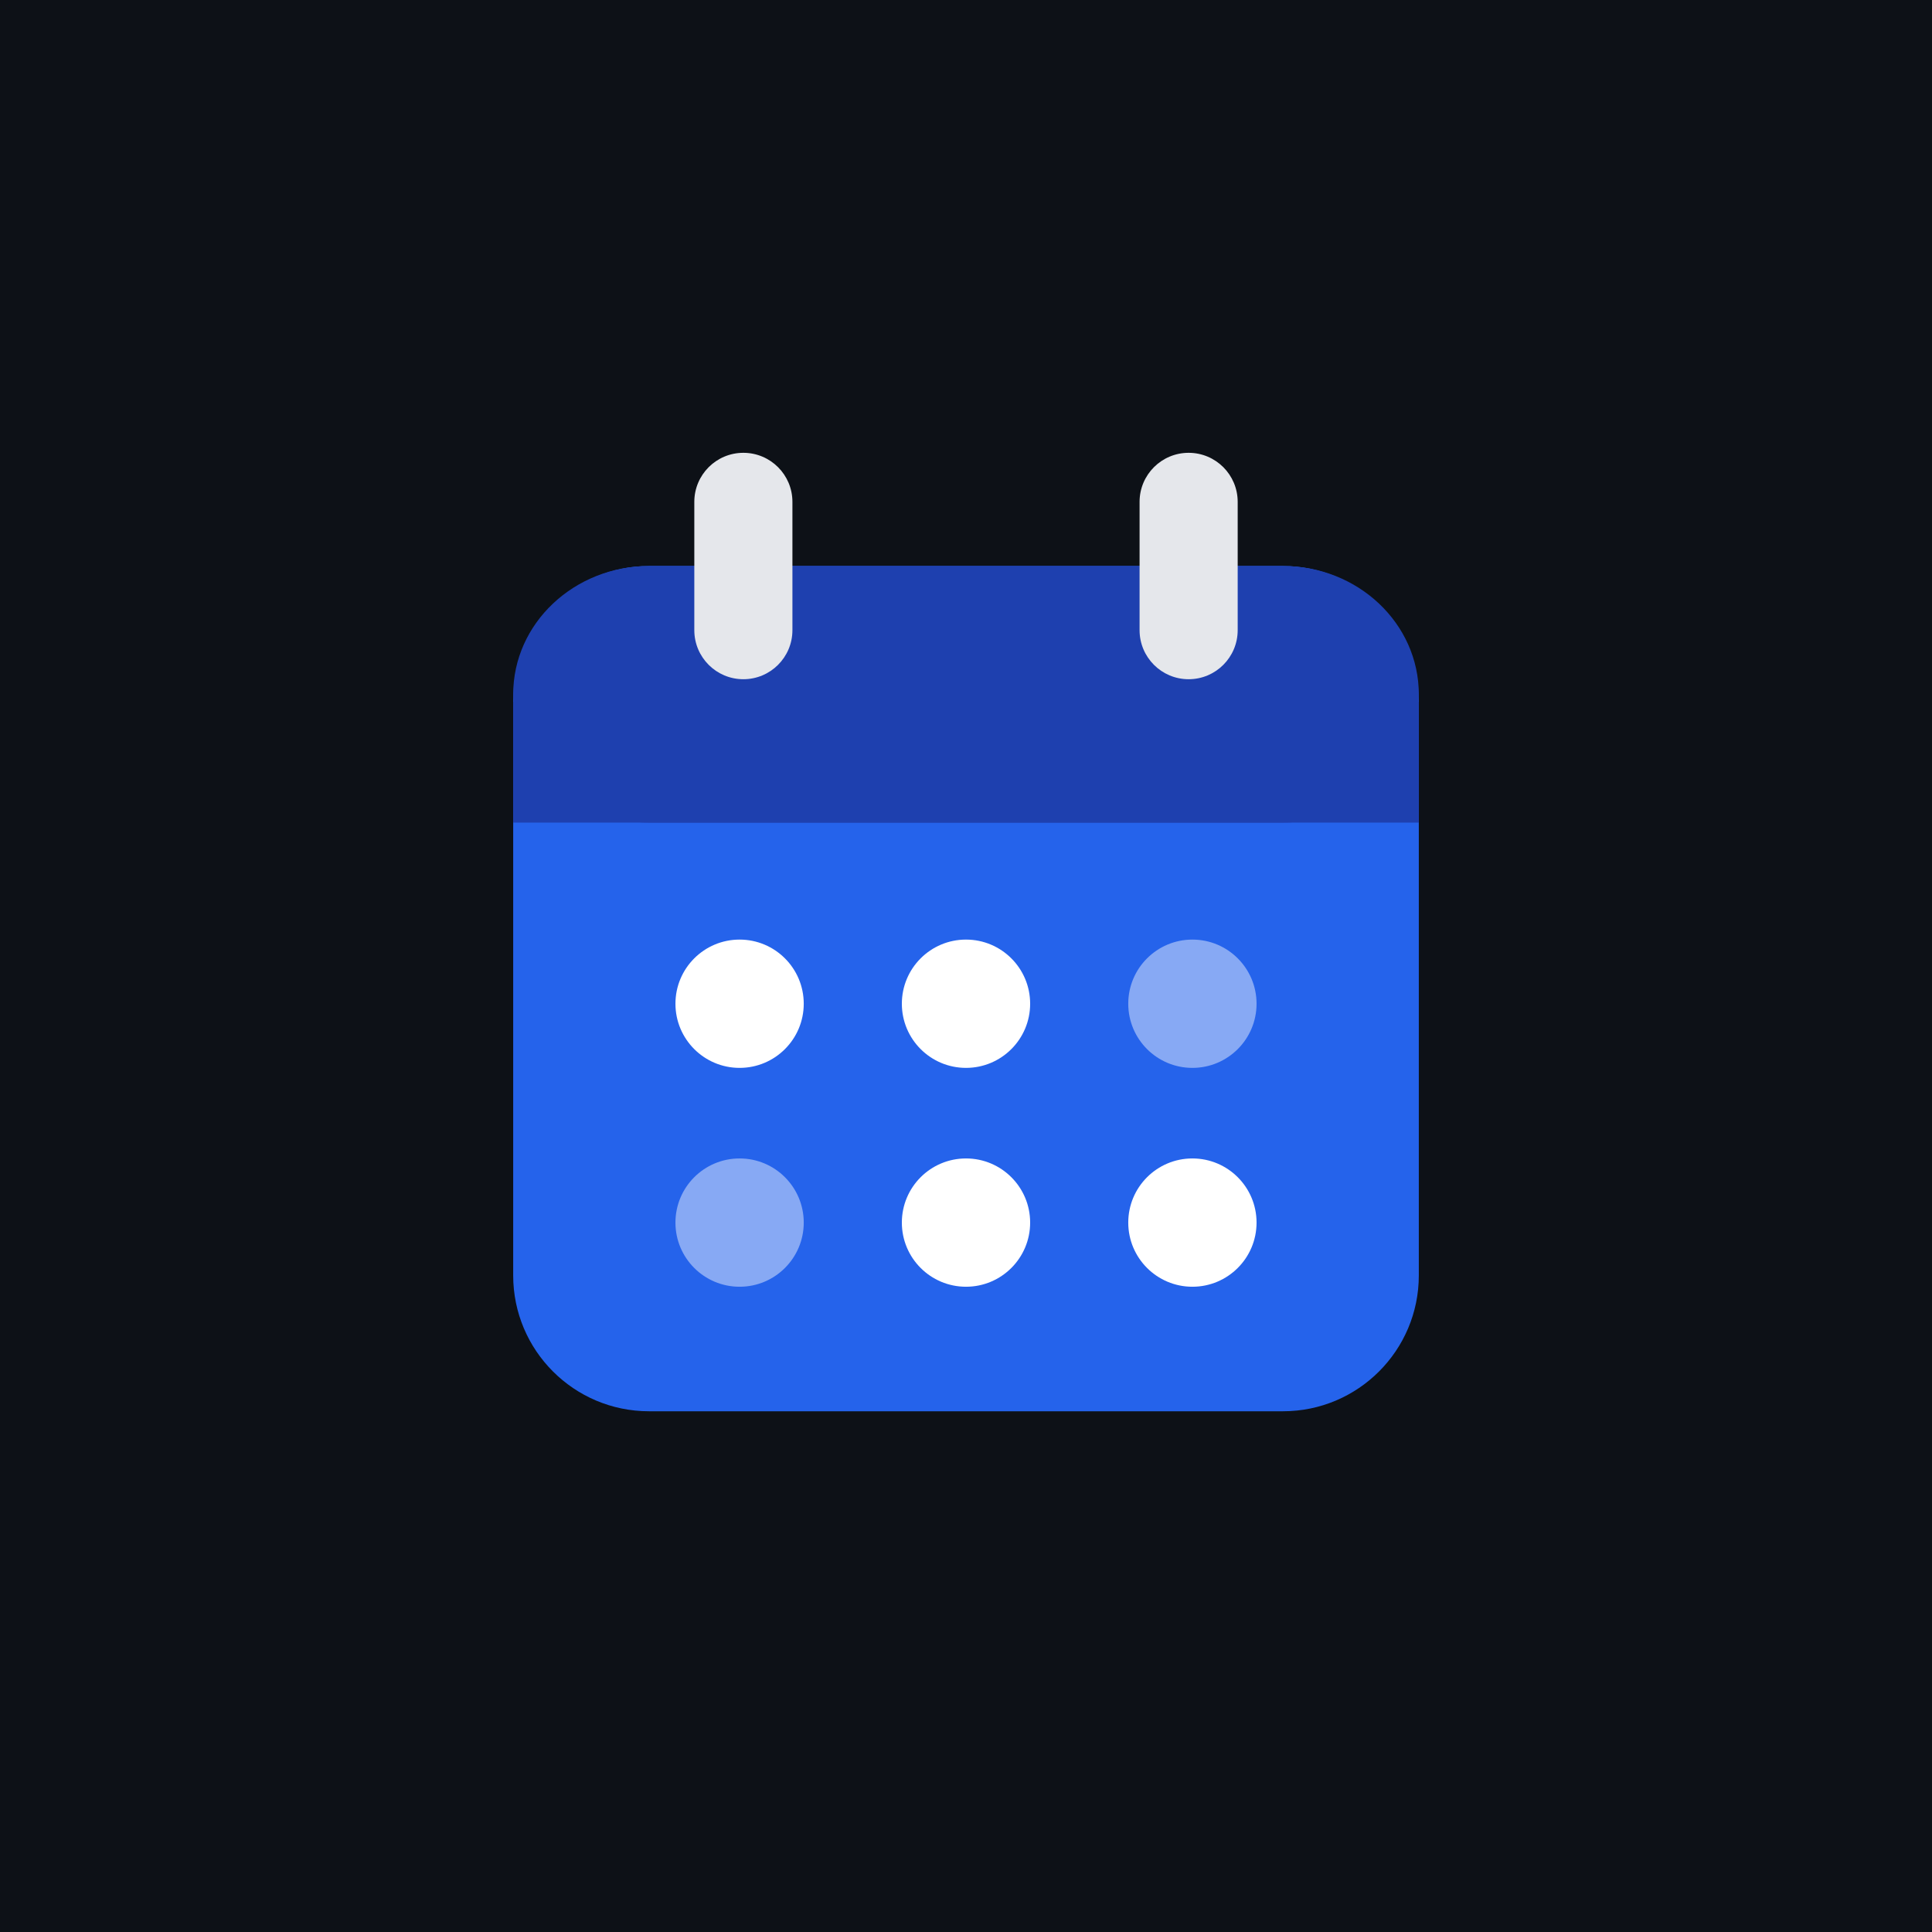
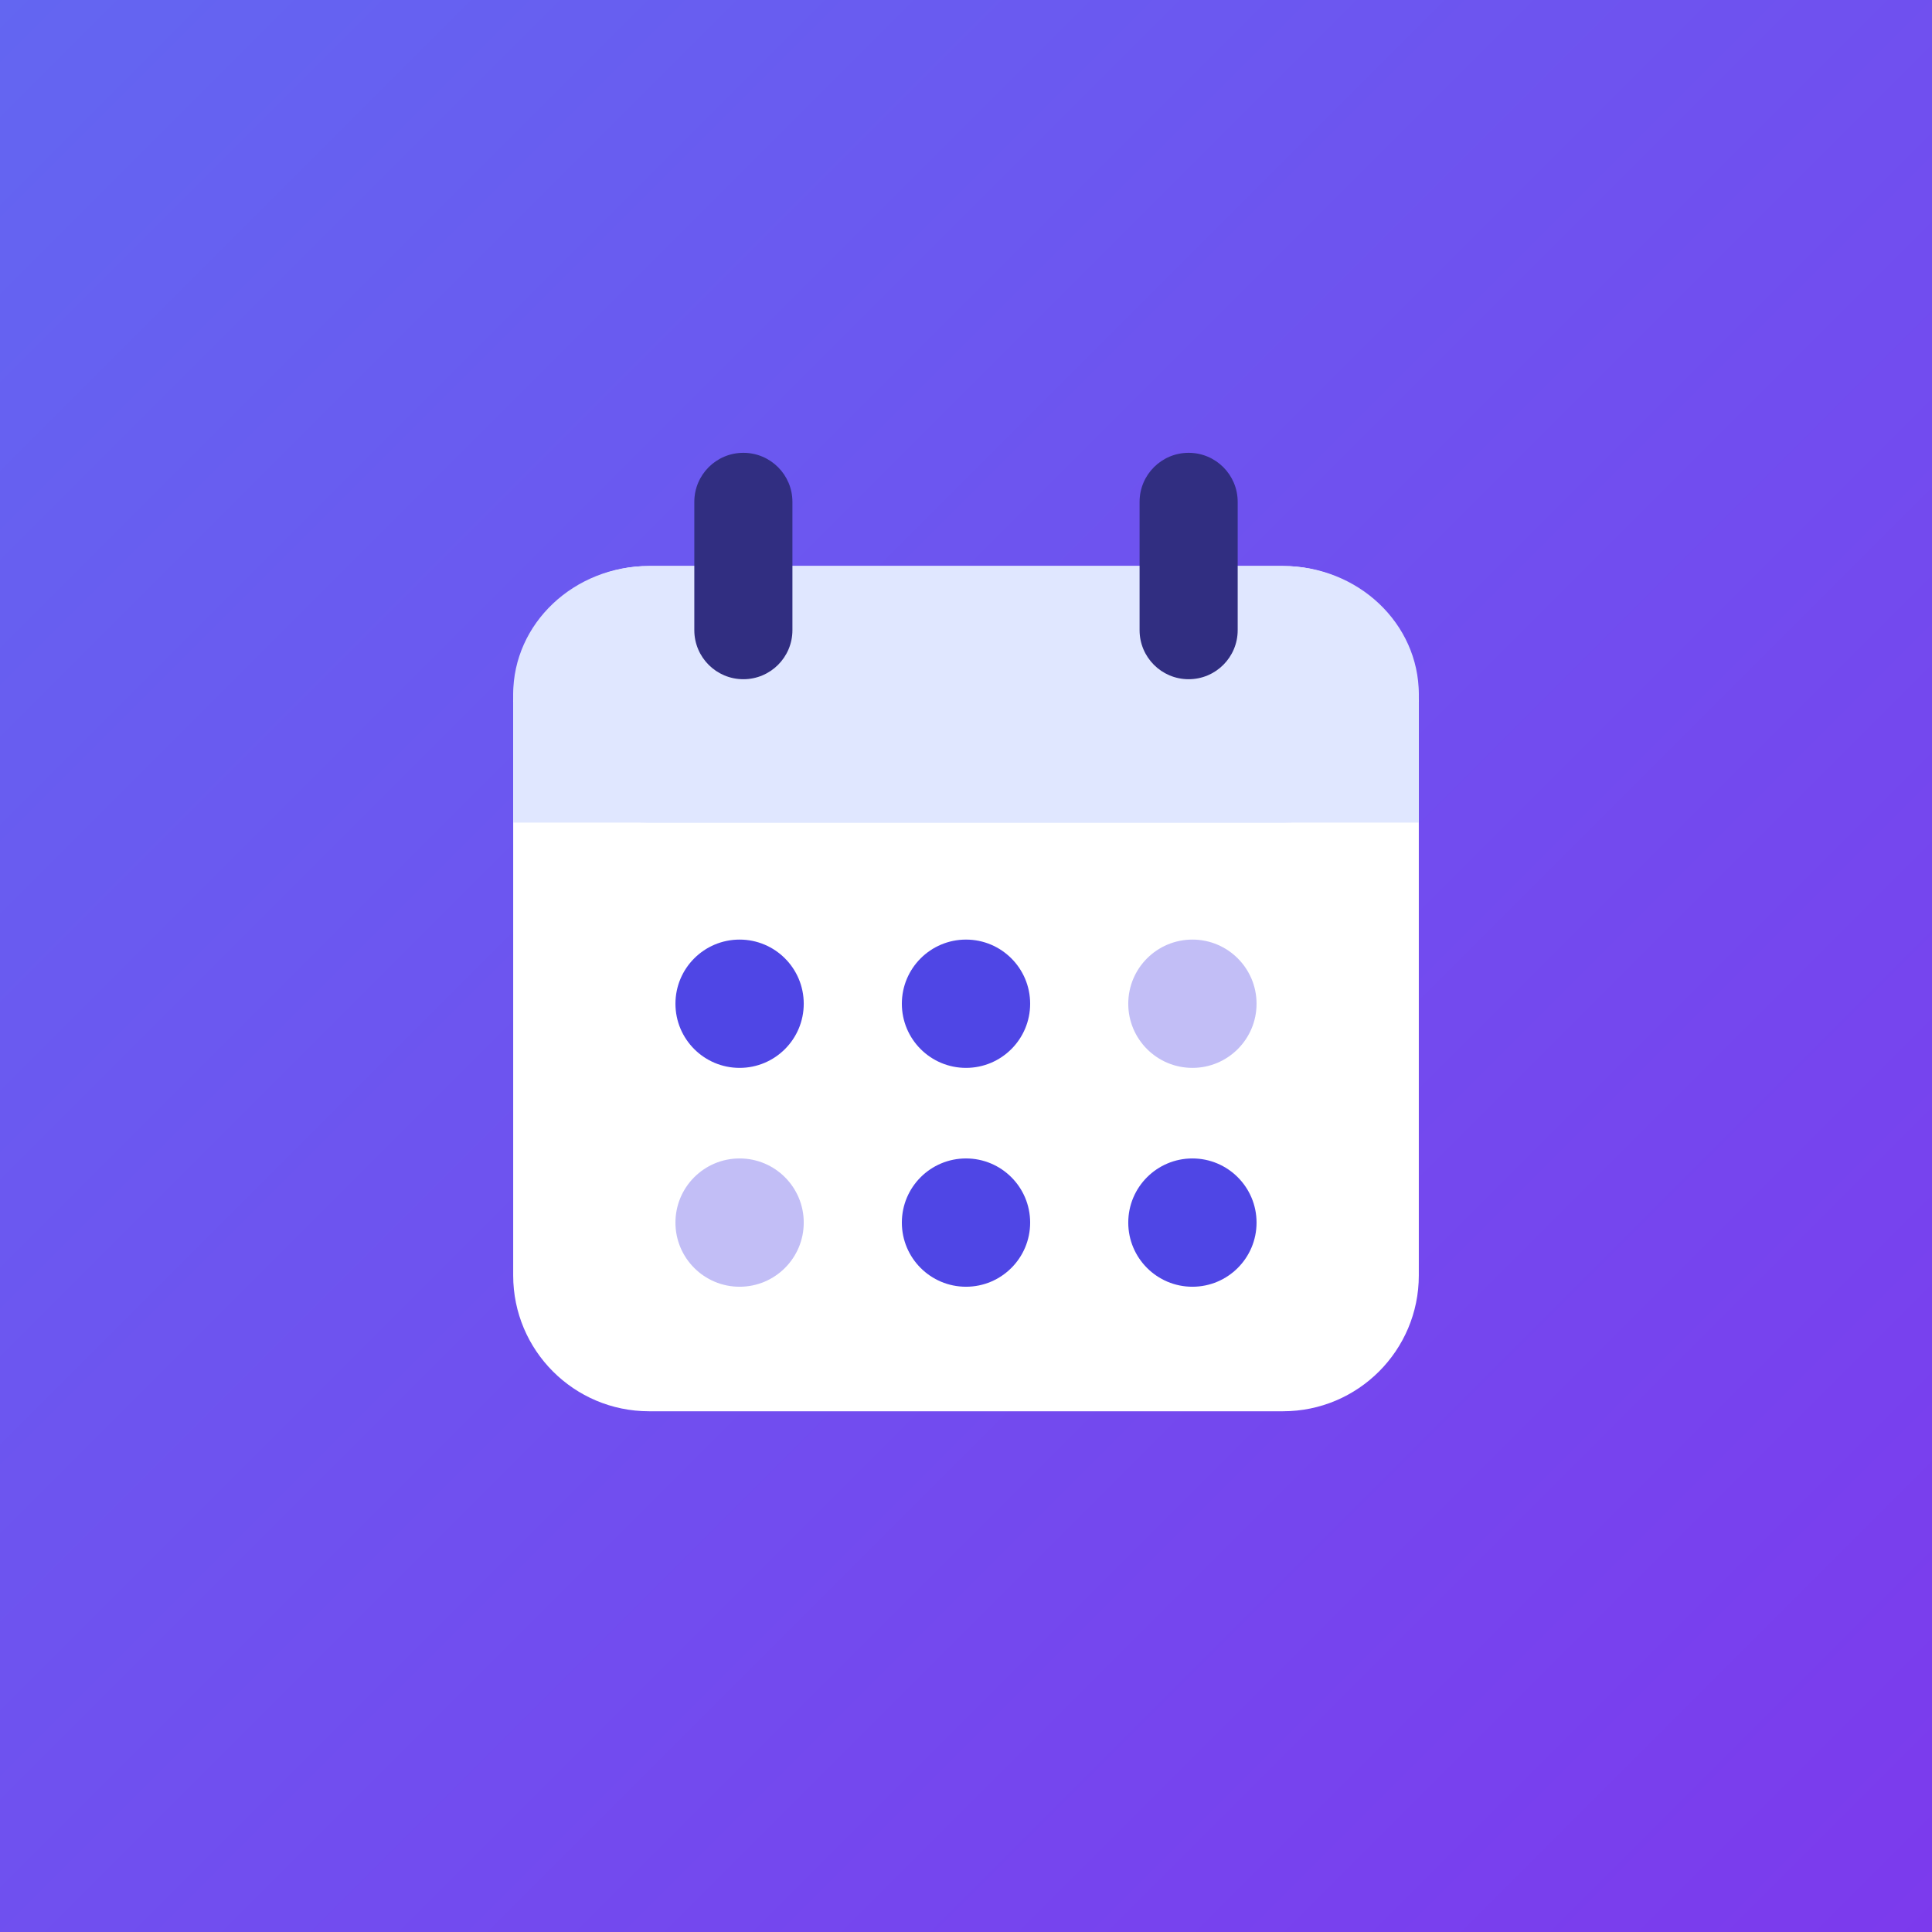
<svg xmlns="http://www.w3.org/2000/svg" viewBox="0 0 512 512">
-   <rect width="512" height="512" fill="#0d1117" />
-   <rect x="136" y="150" width="240" height="224" rx="36" fill="#2563eb" />
-   <rect x="136" y="150" width="240" height="68" rx="36" fill="#1e40af" />
-   <rect x="136" y="186" width="240" height="32" fill="#1e40af" />
-   <rect x="184" y="120" width="26" height="60" rx="13" fill="#e5e7eb" />
-   <rect x="302" y="120" width="26" height="60" rx="13" fill="#e5e7eb" />
-   <g fill="#ffffff">
+   <defs>
+     <linearGradient id="bg" x1="0" y1="0" x2="1" y2="1">
+       <stop offset="0" stop-color="#6366f1" />
+       <stop offset="1" stop-color="#7c3aed" />
+     </linearGradient>
+   </defs>
+   <rect width="512" height="512" fill="url(#bg)" />
+   <rect x="136" y="150" width="240" height="224" rx="36" fill="#ffffff" />
+   <rect x="136" y="150" width="240" height="68" rx="36" fill="#e0e7ff" />
+   <rect x="136" y="186" width="240" height="32" fill="#e0e7ff" />
+   <rect x="184" y="120" width="26" height="60" rx="13" fill="#312e81" />
+   <rect x="302" y="120" width="26" height="60" rx="13" fill="#312e81" />
+   <g fill="#4f46e5">
    <circle cx="196" cy="266" r="17" />
    <circle cx="256" cy="266" r="17" />
-     <circle cx="316" cy="266" r="17" opacity="0.45" />
-     <circle cx="196" cy="324" r="17" opacity="0.45" />
+     <circle cx="316" cy="266" r="17" opacity="0.35" />
+     <circle cx="196" cy="324" r="17" opacity="0.35" />
    <circle cx="256" cy="324" r="17" />
    <circle cx="316" cy="324" r="17" />
  </g>
</svg>
